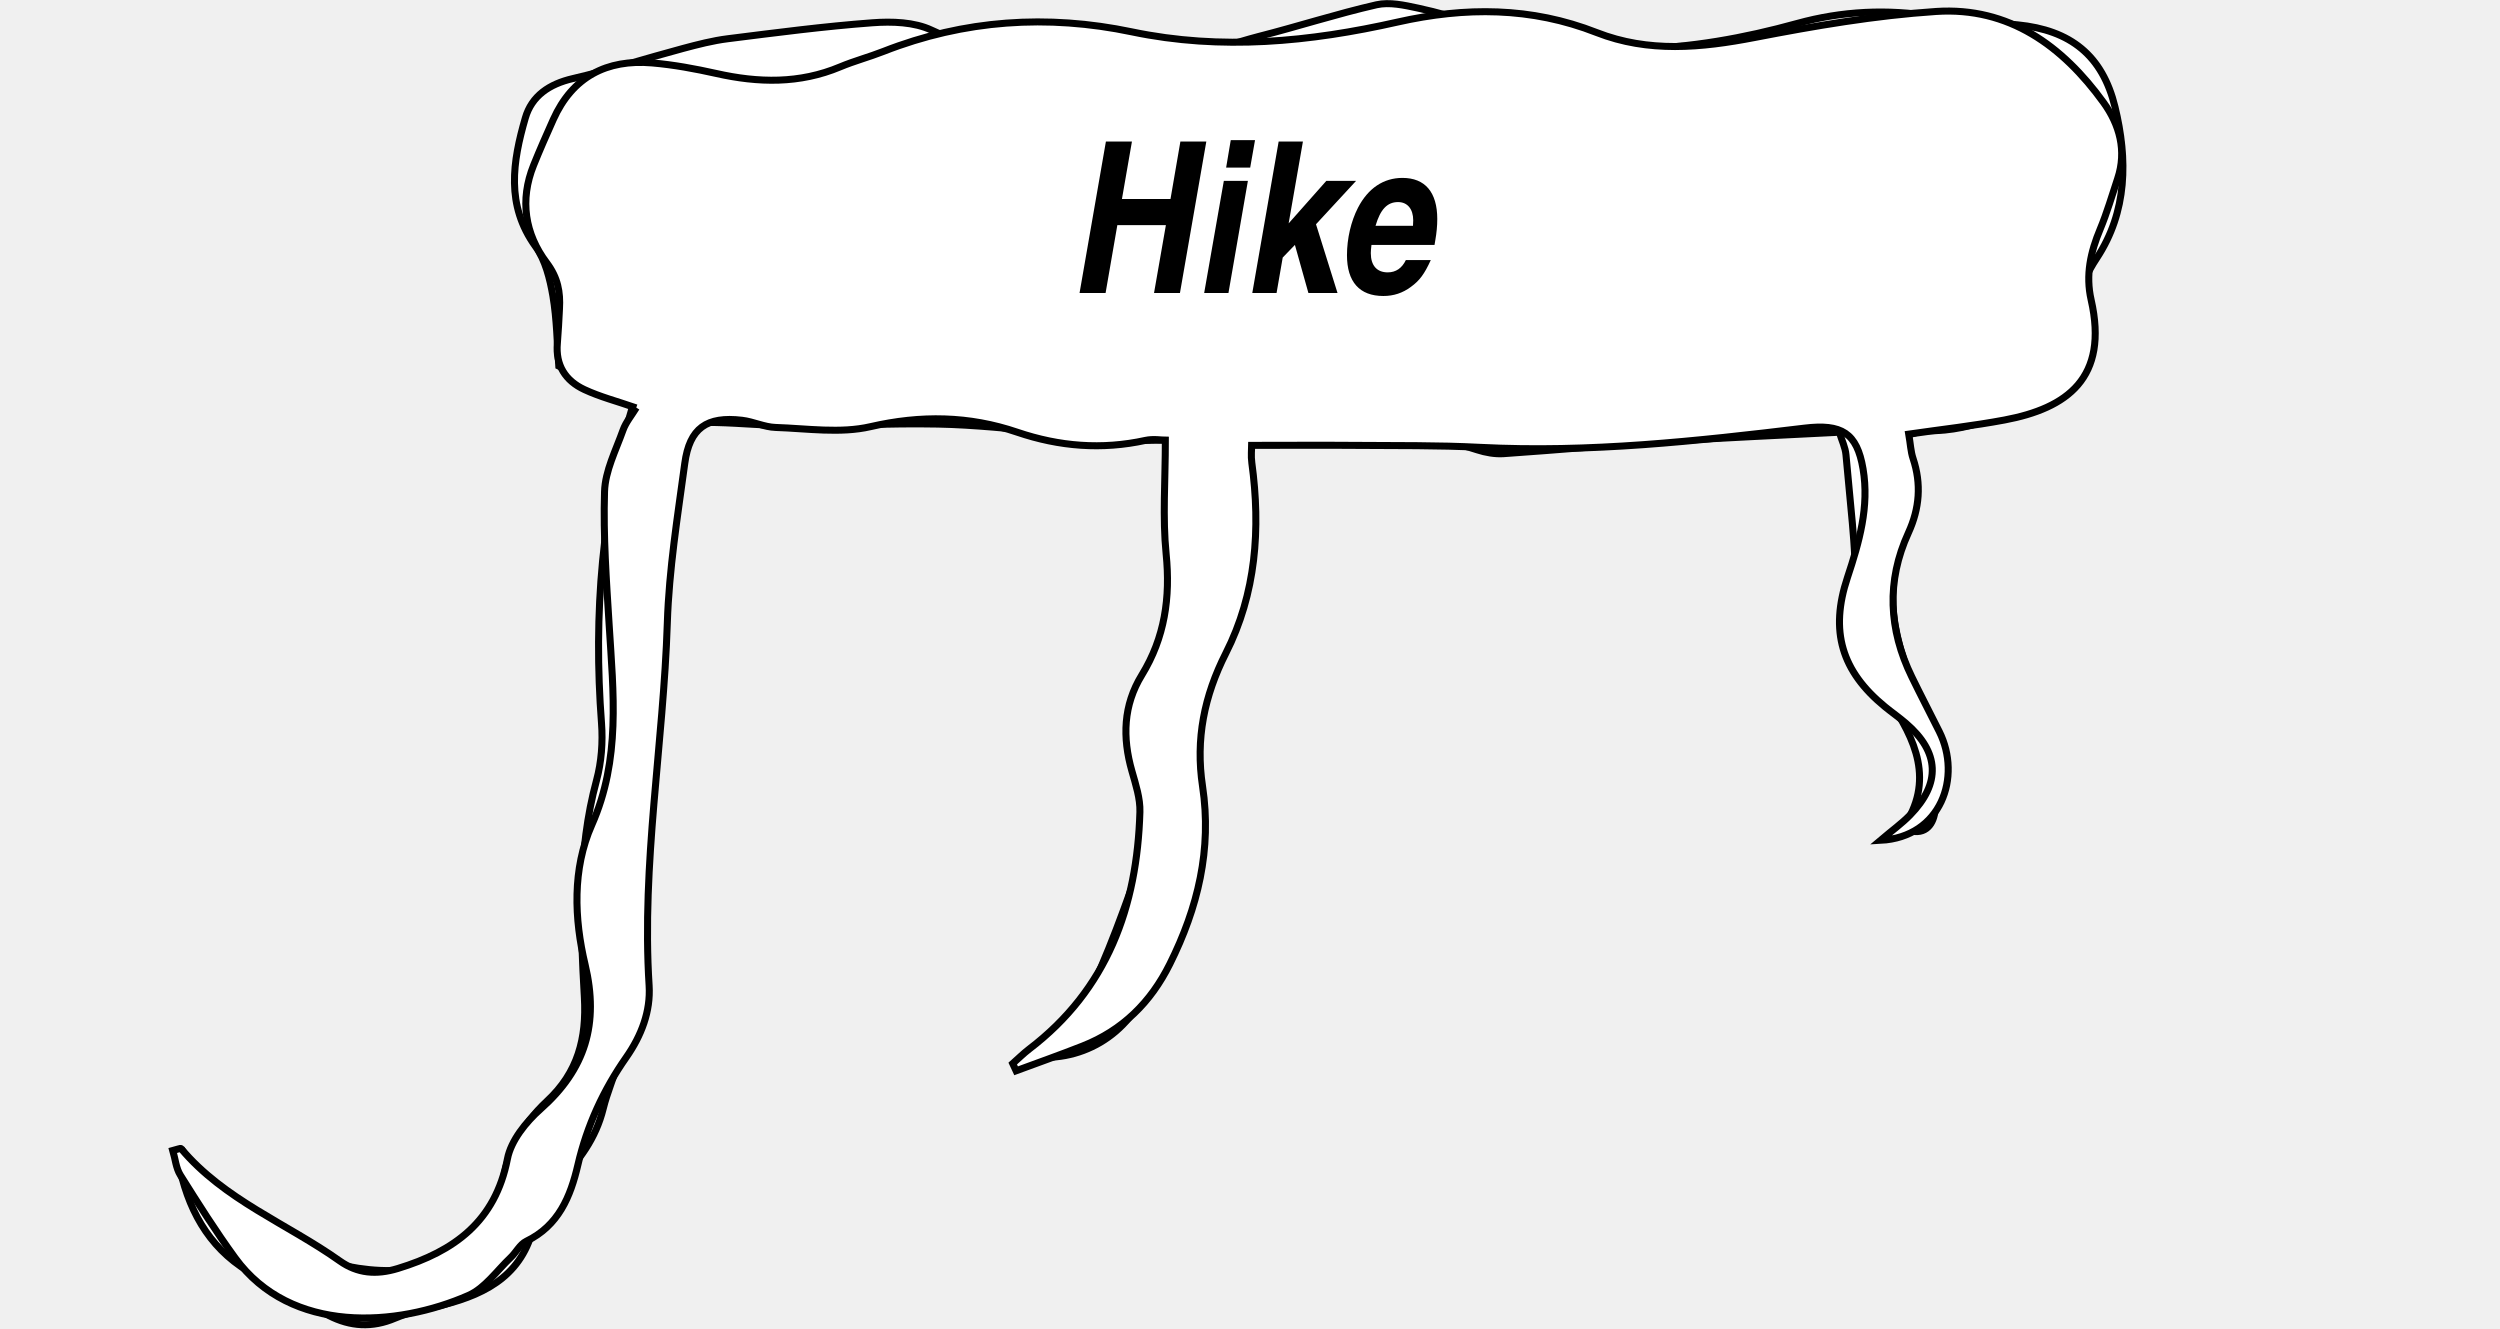
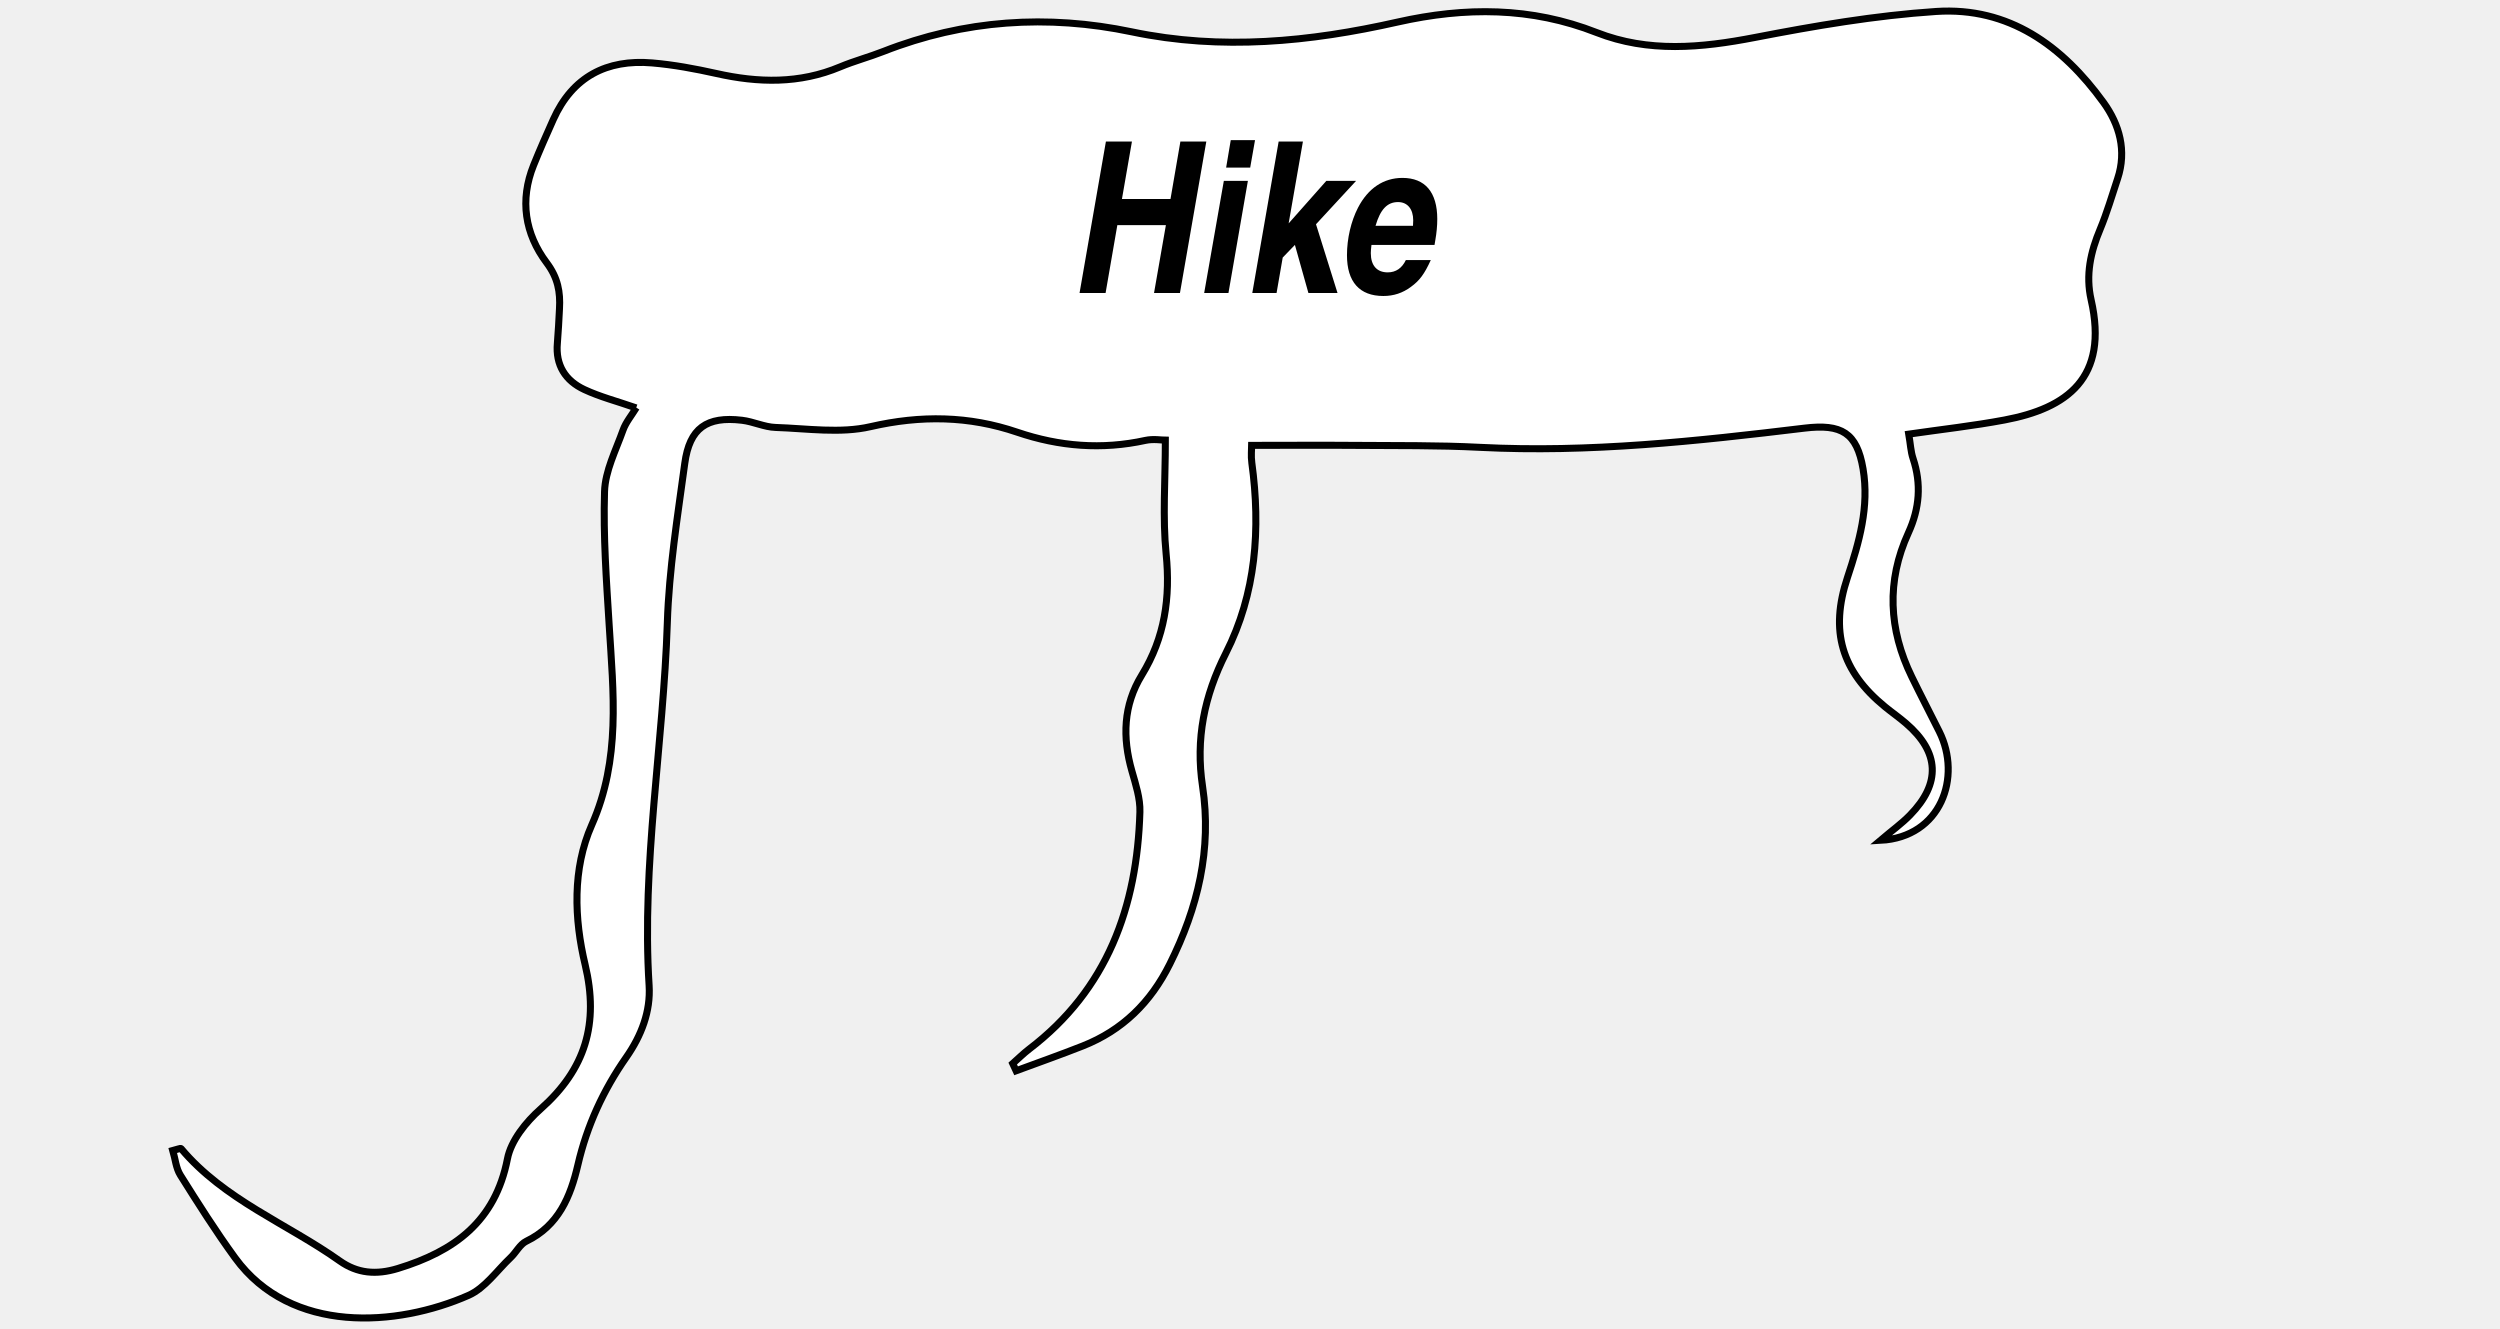
- <svg xmlns="http://www.w3.org/2000/svg" id="Calque_2" data-name="Calque 2" viewBox="0 0 355.6 188.93">
-   <defs>
-     <style>
+ <svg xmlns="http://www.w3.org/2000/svg" id="Calque_2" data-name="Calque 2" viewBox="0 0 355.6 188.93" version="1.1">
+   <defs id="defs1">
+     <style id="style1">
      .cls-1 {
        fill: #fff;
        stroke: #000;
        stroke-miterlimit: 10;
      }

      .cls-2 {
        fill: #000;
        font-family: ArialNarrow-BoldItalic, 'Arial Narrow';
        font-size: 30px;
        font-style: italic;
        font-weight: 700;
      }
    </style>
  </defs>
-   <g id="Calque_6_Image" data-name="Calque 6 Image">
-     <path class="cls-1" d="M270.99,61.96c.44,1.72,1.14,3.24,1.17,4.78.06,2.84.58,6.12-.59,8.47-4.25,8.45-2.07,16.22,1.36,24.08,1.16,2.65,2.58,5.34,2.97,8.13.38,2.75-.15,5.72-.76,8.49-.41,1.88-1.86,3.14-4.5,1.85,4.61-6.63,1.82-12.64-2.01-18.24-3.22-4.7-4.63-9.59-4.64-15.3-.02-6.51-.86-13.03-1.42-19.53-.09-1.04-.59-2.04-.94-3.21-8.25.43-16.36.78-24.45,1.3-7.78.5-15.54,1.22-23.32,1.75-1.23.08-2.55-.16-3.73-.54-5.97-1.97-12.1-2.01-18.29-1.82-4.87.15-9.75.03-15.22.03,0,2.49-.19,4.43.03,6.33.92,7.8-.44,15.22-3.68,22.29-3.02,6.59-4.28,13.52-4.04,20.67.33,9.84-2.36,19.08-5.49,28.17-2.65,7.69-10.05,11.75-17.3,10.53,2.57-2.21,6.39-4.06,7.9-7.07,3.56-7.08,6.15-14.67,8.81-22.16.62-1.74.25-3.98-.12-5.91-1.48-7.68-1.2-15.2,1.86-22.46,2.18-5.16,2.74-10.4,2.03-15.97-.57-4.44-.34-8.98-.48-14.02-2.36,0-4.31.13-6.24-.03-3.6-.29-7.18-.8-10.78-1.11-5.23-.45-10.47-1.04-15.72-1.14-6.88-.13-13.77.23-20.66.24-3.62,0-7.24-.37-10.87-.46-3.59-.09-4.54.72-4.91,4.23-.48,4.5-.78,9.03-1.28,13.53-.28,2.52-.45,5.14-1.29,7.49-2.3,6.44-2.79,13.1-3.03,19.83-.25,6.89-.54,13.77-.79,20.66-.04,1.09-.24,2.24.03,3.26,2.03,7.66-.59,14.73-2.63,21.87-.65,2.27-1.61,4.45-2.17,6.73-1.04,4.23-3.46,7.48-6.47,10.52-1.44,1.45-2.89,3.4-3.24,5.33-1.36,7.46-6.55,10.42-13.1,12.07-2.27.57-4.64.96-6.77,1.87-3.29,1.41-6.4,1.2-9.45-.37-3.87-2-7.74-4.02-11.46-6.29-5.81-3.53-8.68-9.07-9.93-15.56-.05-.24.34-.56.81-1.28.97,1.39,2.1,2.53,2.66,3.91,1.47,3.61,4.18,5.87,7.55,7.47,7.6,3.6,15.3,6.6,24.04,4.84,7.64-1.54,10.53-4.58,10.93-10.71.33-5.05,2.76-9.45,6.45-12.89,4.38-4.07,5.63-8.91,5.3-14.75-.58-10.32-1.03-20.68,1.73-30.87.7-2.58.91-5.43.71-8.1-1.18-15.51.04-30.76,4.62-45.78-3.63-1.71-7.02-3.31-10.7-5.04-.24-3.19-.27-6.64-.84-9.99-.42-2.43-1.07-5.08-2.47-7.02-4.25-5.9-3.24-12.08-1.45-18.27.91-3.16,3.42-4.84,6.75-5.61,5.28-1.23,10.45-2.89,15.69-4.29,2.09-.56,4.21-1.11,6.36-1.38,6.84-.86,13.69-1.76,20.56-2.27,2.79-.21,5.97-.11,8.41,1.04,4.8,2.27,9.67,2.87,14.82,2.67,7.21-.28,14.4-.7,21.65.14,3.24.37,6.74-1.05,10.06-1.9,5.61-1.43,11.13-3.22,16.77-4.51,1.84-.42,3.97.06,5.89.47,2.83.61,5.65,1.41,8.39,2.35,15.21,5.2,30.38,4.04,45.54-.16,6.4-1.77,12.84-2.09,19.42-1,3.93.65,7.94.8,11.92,1.19,7.58.74,12.11,4.37,13.89,11.69,1.81,7.44,1.77,14.88-2.62,21.53-2.5,3.79-3.38,7.33-1.58,11.73,1.31,3.2.31,4.98-3.59,6.78-6.06,2.8-12,6.17-19.04,6.01-.86-.02-1.72.4-3.02.72Z" />
-   </g>
  <g id="Calque_20_Image" data-name="Calque 20 Image">
-     <path class="cls-1" d="M90.49,58.02c-2.73-.95-5.15-1.57-7.37-2.61-2.69-1.25-4.12-3.47-3.84-6.59.14-1.63.21-3.26.3-4.89.14-2.39-.22-4.42-1.82-6.55-3.1-4.12-3.86-8.91-1.86-13.88.88-2.19,1.84-4.35,2.8-6.5,2.73-6.08,7.6-8.6,14.06-8.05,3.06.26,6.11.83,9.12,1.5,5.99,1.35,11.85,1.49,17.63-.94,2-.84,4.13-1.4,6.16-2.2,11.5-4.51,23.32-5.29,35.32-2.78,12.75,2.67,25.31,1.43,37.79-1.39,9.63-2.17,19.01-2.17,28.33,1.49,7.37,2.89,14.86,2.18,22.5.7,8.52-1.65,17.14-3.13,25.79-3.7,10.34-.68,17.97,4.89,23.8,12.94,2.28,3.15,3.33,6.87,2.01,10.84-.8,2.4-1.51,4.85-2.48,7.18-1.37,3.26-2.09,6.52-1.29,10.05,2.53,11.15-3.43,15.43-12.32,17.1-4.42.83-8.91,1.33-13.62,2.01.24,1.39.28,2.47.61,3.46,1.21,3.63.93,7.11-.66,10.58-3.15,6.88-2.81,13.74.48,20.48,1.27,2.61,2.61,5.18,3.91,7.78,3.24,6.48.26,15.03-8.36,15.48,1.7-1.44,3.05-2.41,4.2-3.59,4.42-4.52,4.2-8.95-.57-13.05-.96-.83-2.01-1.56-2.99-2.36-6.19-5.07-7.87-10.77-5.34-18.38,1.67-5.03,3.13-10.06,2.22-15.46-.87-5.14-3.06-6.43-8.34-5.79-15.32,1.85-30.65,3.52-46.15,2.73-5.98-.31-11.99-.23-17.98-.28-4.68-.04-9.36,0-14.49,0,0,.49-.12,1.51.02,2.49,1.27,9.38.61,18.58-3.7,27.08-3.08,6.09-4.32,12.22-3.31,18.92,1.35,8.95-.66,17.28-4.66,25.29-2.72,5.46-6.72,9.41-12.38,11.65-3.14,1.24-6.32,2.36-9.48,3.53l-.48-1.03c.77-.68,1.5-1.41,2.32-2.04,11.15-8.49,15.37-20.25,15.77-33.74.06-1.93-.6-3.92-1.14-5.83-1.36-4.76-1.23-9.34,1.41-13.65,3.27-5.33,4.08-11.02,3.46-17.23-.52-5.18-.11-10.45-.11-16.18-.51,0-1.72-.21-2.83.03-6.2,1.36-12.25.87-18.23-1.16-6.88-2.34-13.71-2.44-20.89-.79-4.28.99-8.98.26-13.49.11-1.6-.05-3.16-.83-4.77-1.02-5.03-.6-7.47,1.1-8.15,6.14-1.02,7.54-2.24,15.1-2.48,22.67-.55,17.21-3.68,34.29-2.59,51.59.23,3.68-1.1,7.13-3.25,10.21-3.26,4.66-5.59,9.73-6.88,15.3-1.05,4.52-2.75,8.65-7.35,10.87-.9.44-1.44,1.59-2.23,2.33-1.95,1.85-3.64,4.33-5.97,5.36-10.16,4.48-25.25,5.59-33.2-5.32-2.77-3.8-5.29-7.79-7.79-11.77-.63-1-.73-2.32-1.08-3.5.6-.15,1.09-.38,1.18-.28,6.13,7.3,15.06,10.65,22.57,15.98,2.5,1.77,5.18,2.01,8.26,1.07,8.05-2.46,13.85-6.68,15.59-15.6.5-2.59,2.64-5.25,4.72-7.09,6.38-5.65,8.33-12.13,6.33-20.52-1.56-6.53-1.83-13.62.94-19.87,4.14-9.33,3.07-18.8,2.48-28.4-.39-6.34-.86-12.7-.66-19.03.09-2.94,1.61-5.87,2.63-8.74.4-1.12,1.22-2.09,1.89-3.19Z" />
-     <text class="cls-2" transform="translate(151.82 41.68)">
-       <tspan x="0" y="0">Hike</tspan>
+     <path class="cls-1" d="M90.49,58.02c-2.73-.95-5.15-1.57-7.37-2.61-2.69-1.25-4.12-3.47-3.84-6.59.14-1.63.21-3.26.3-4.89.14-2.39-.22-4.42-1.82-6.55-3.1-4.12-3.86-8.91-1.86-13.88.88-2.19,1.84-4.35,2.8-6.5,2.73-6.08,7.6-8.6,14.06-8.05,3.06.26,6.11.83,9.12,1.5,5.99,1.35,11.85,1.49,17.63-.94,2-.84,4.13-1.4,6.16-2.2,11.5-4.51,23.32-5.29,35.32-2.78,12.75,2.67,25.31,1.43,37.79-1.39,9.63-2.17,19.01-2.17,28.33,1.49,7.37,2.89,14.86,2.18,22.5.7,8.52-1.65,17.14-3.13,25.79-3.7,10.34-.68,17.97,4.89,23.8,12.94,2.28,3.15,3.33,6.87,2.01,10.84-.8,2.4-1.51,4.85-2.48,7.18-1.37,3.26-2.09,6.52-1.29,10.05,2.53,11.15-3.43,15.43-12.32,17.1-4.42.83-8.91,1.33-13.62,2.01.24,1.39.28,2.47.61,3.46,1.21,3.63.93,7.11-.66,10.58-3.15,6.88-2.81,13.74.48,20.48,1.27,2.61,2.61,5.18,3.91,7.78,3.24,6.48.26,15.03-8.36,15.48,1.7-1.44,3.05-2.41,4.2-3.59,4.42-4.52,4.2-8.95-.57-13.05-.96-.83-2.01-1.56-2.99-2.36-6.19-5.07-7.87-10.77-5.34-18.38,1.67-5.03,3.13-10.06,2.22-15.46-.87-5.14-3.06-6.43-8.34-5.79-15.32,1.85-30.65,3.52-46.15,2.73-5.98-.31-11.99-.23-17.98-.28-4.68-.04-9.36,0-14.49,0,0,.49-.12,1.51.02,2.49,1.27,9.38.61,18.58-3.7,27.08-3.08,6.09-4.32,12.22-3.31,18.92,1.35,8.95-.66,17.28-4.66,25.29-2.72,5.46-6.72,9.41-12.38,11.65-3.14,1.24-6.32,2.36-9.48,3.53l-.48-1.03c.77-.68,1.5-1.41,2.32-2.04,11.15-8.49,15.37-20.25,15.77-33.74.06-1.93-.6-3.92-1.14-5.83-1.36-4.76-1.23-9.34,1.41-13.65,3.27-5.33,4.08-11.02,3.46-17.23-.52-5.18-.11-10.45-.11-16.18-.51,0-1.72-.21-2.83.03-6.2,1.36-12.25.87-18.23-1.16-6.88-2.34-13.71-2.44-20.89-.79-4.28.99-8.98.26-13.49.11-1.6-.05-3.16-.83-4.77-1.02-5.03-.6-7.47,1.1-8.15,6.14-1.02,7.54-2.24,15.1-2.48,22.67-.55,17.21-3.68,34.29-2.59,51.59.23,3.68-1.1,7.13-3.25,10.21-3.26,4.66-5.59,9.73-6.88,15.3-1.05,4.52-2.75,8.65-7.35,10.87-.9.44-1.44,1.59-2.23,2.33-1.95,1.85-3.64,4.33-5.97,5.36-10.16,4.48-25.25,5.59-33.2-5.32-2.77-3.8-5.29-7.79-7.79-11.77-.63-1-.73-2.32-1.08-3.5.6-.15,1.09-.38,1.18-.28,6.13,7.3,15.06,10.65,22.57,15.98,2.5,1.77,5.18,2.01,8.26,1.07,8.05-2.46,13.85-6.68,15.59-15.6.5-2.59,2.64-5.25,4.72-7.09,6.38-5.65,8.33-12.13,6.33-20.52-1.56-6.53-1.83-13.62.94-19.87,4.14-9.33,3.07-18.8,2.48-28.4-.39-6.34-.86-12.7-.66-19.03.09-2.94,1.61-5.87,2.63-8.74.4-1.12,1.22-2.09,1.89-3.19Z" id="path2" />
+     <text class="cls-2" transform="translate(151.82 41.68)" id="text2">
+       <tspan x="0" y="0" id="tspan2">Hike</tspan>
    </text>
  </g>
</svg>
